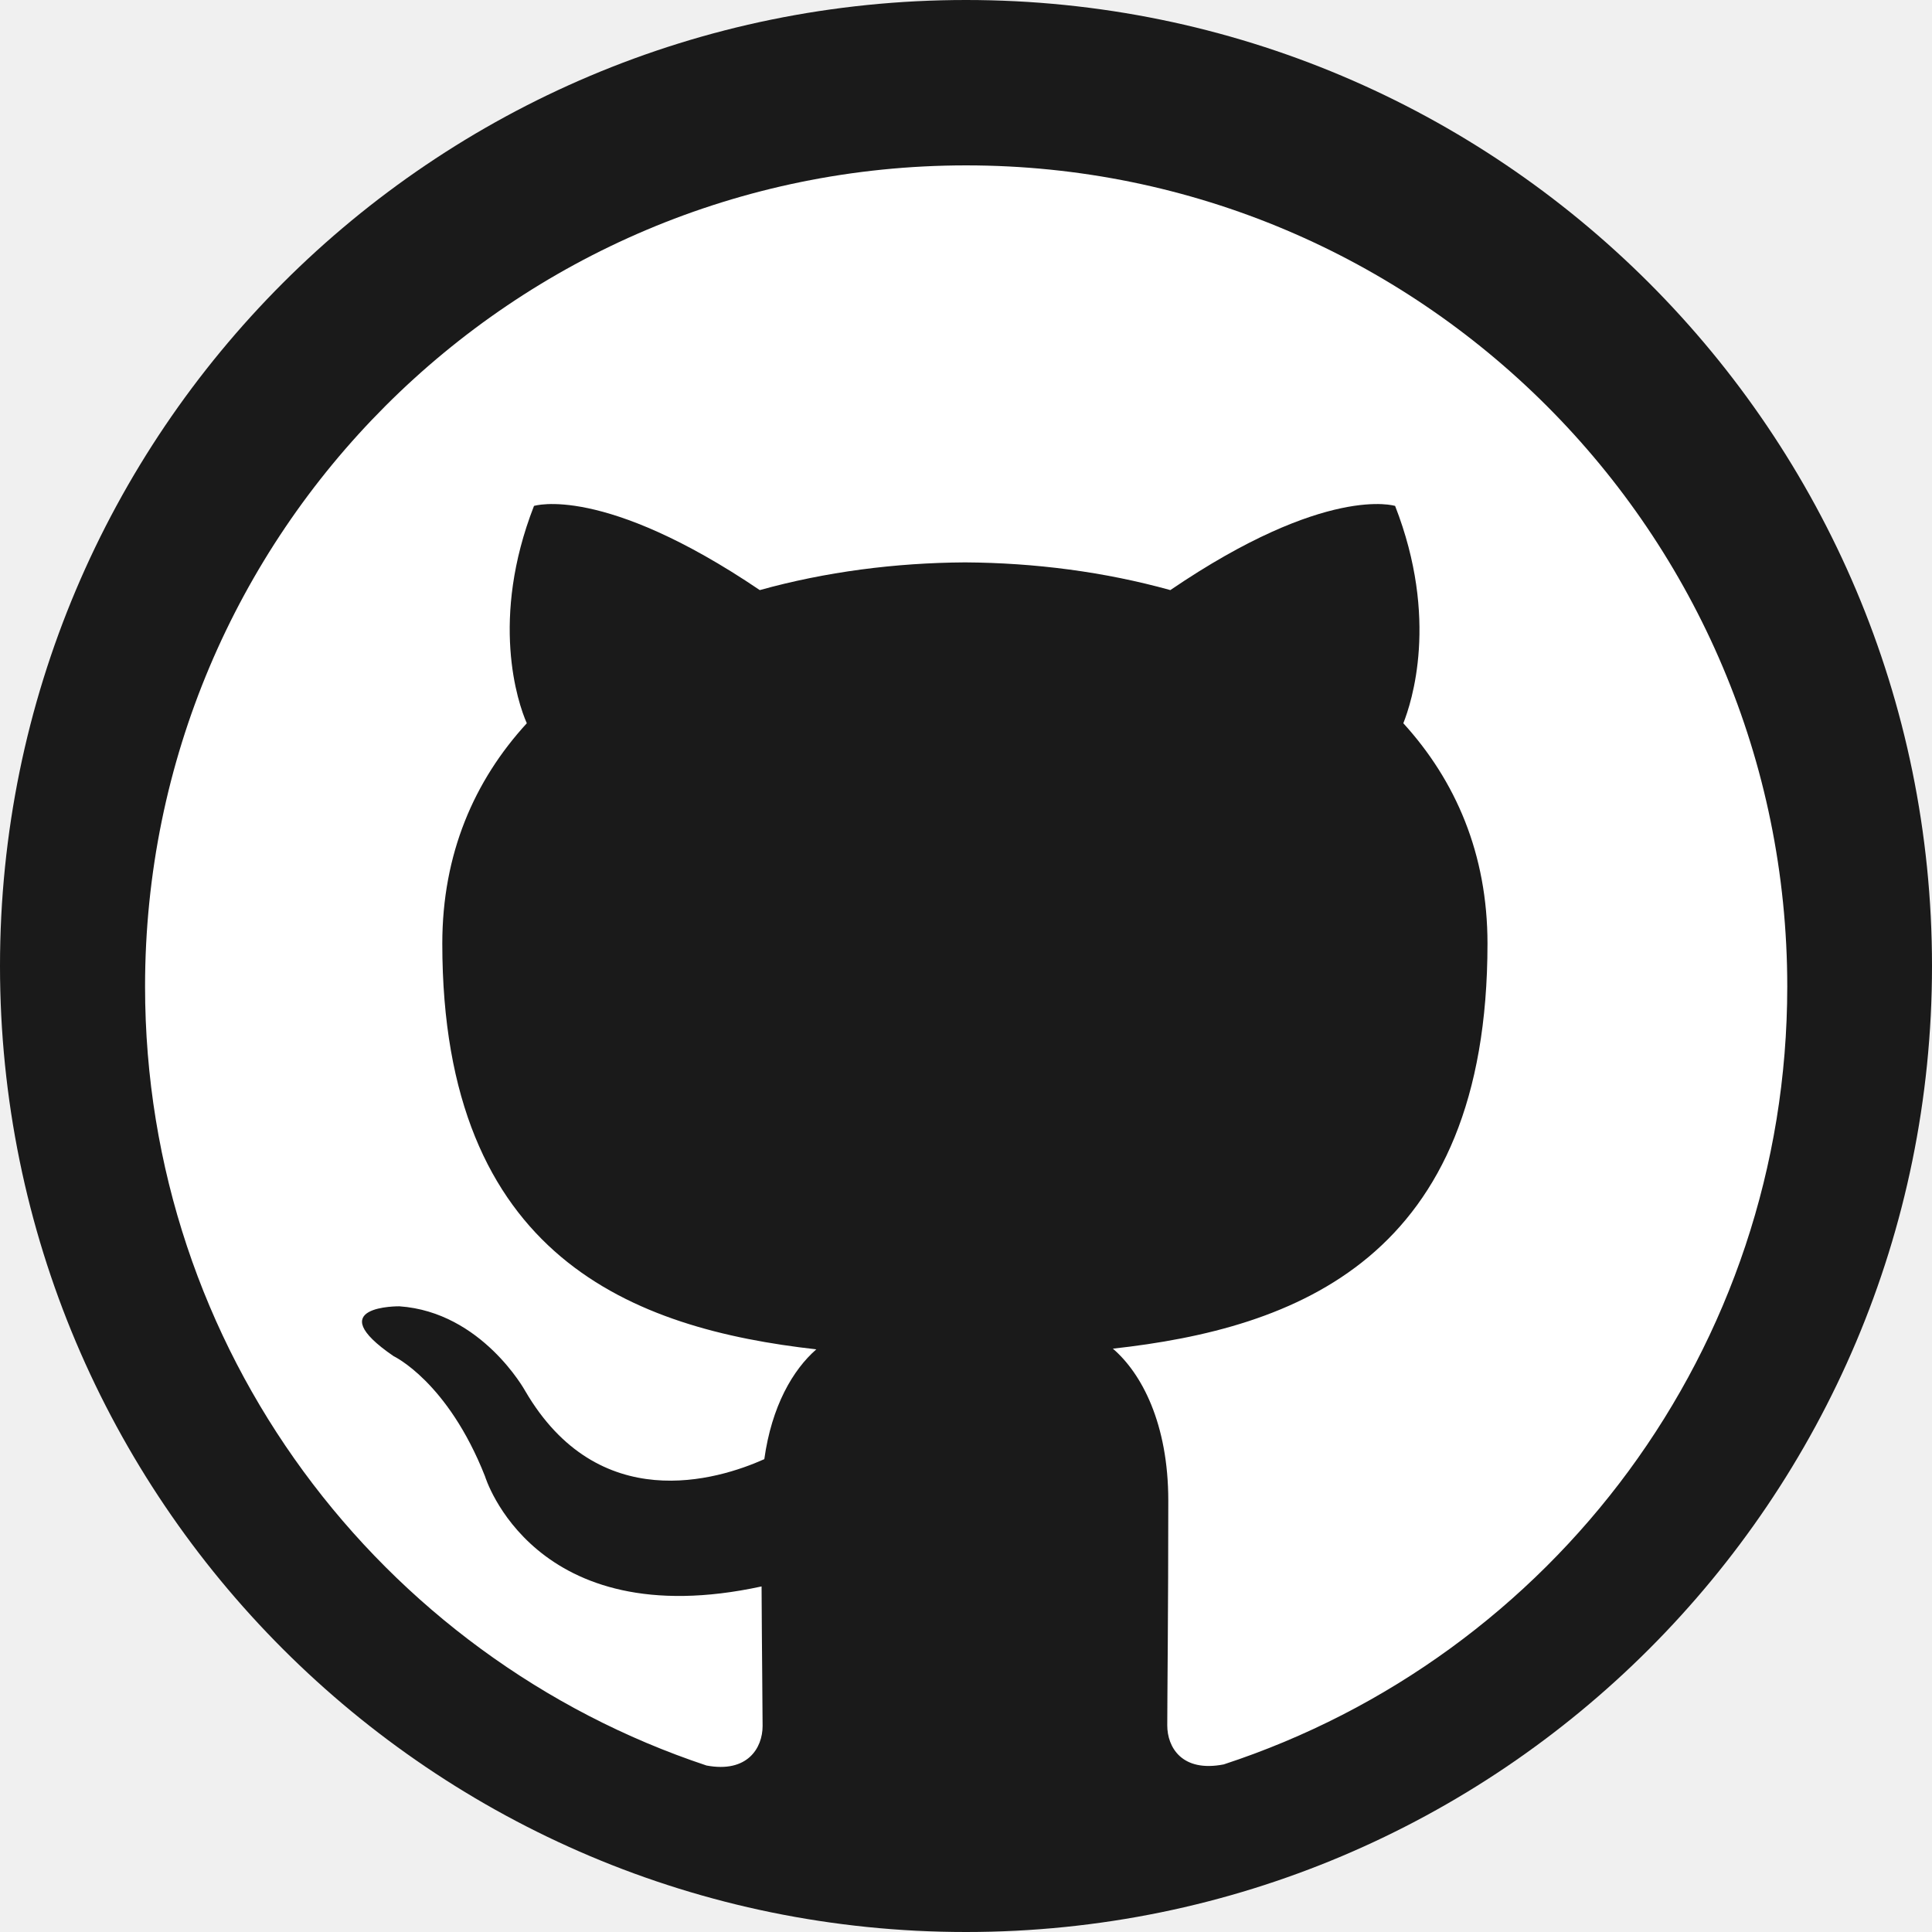
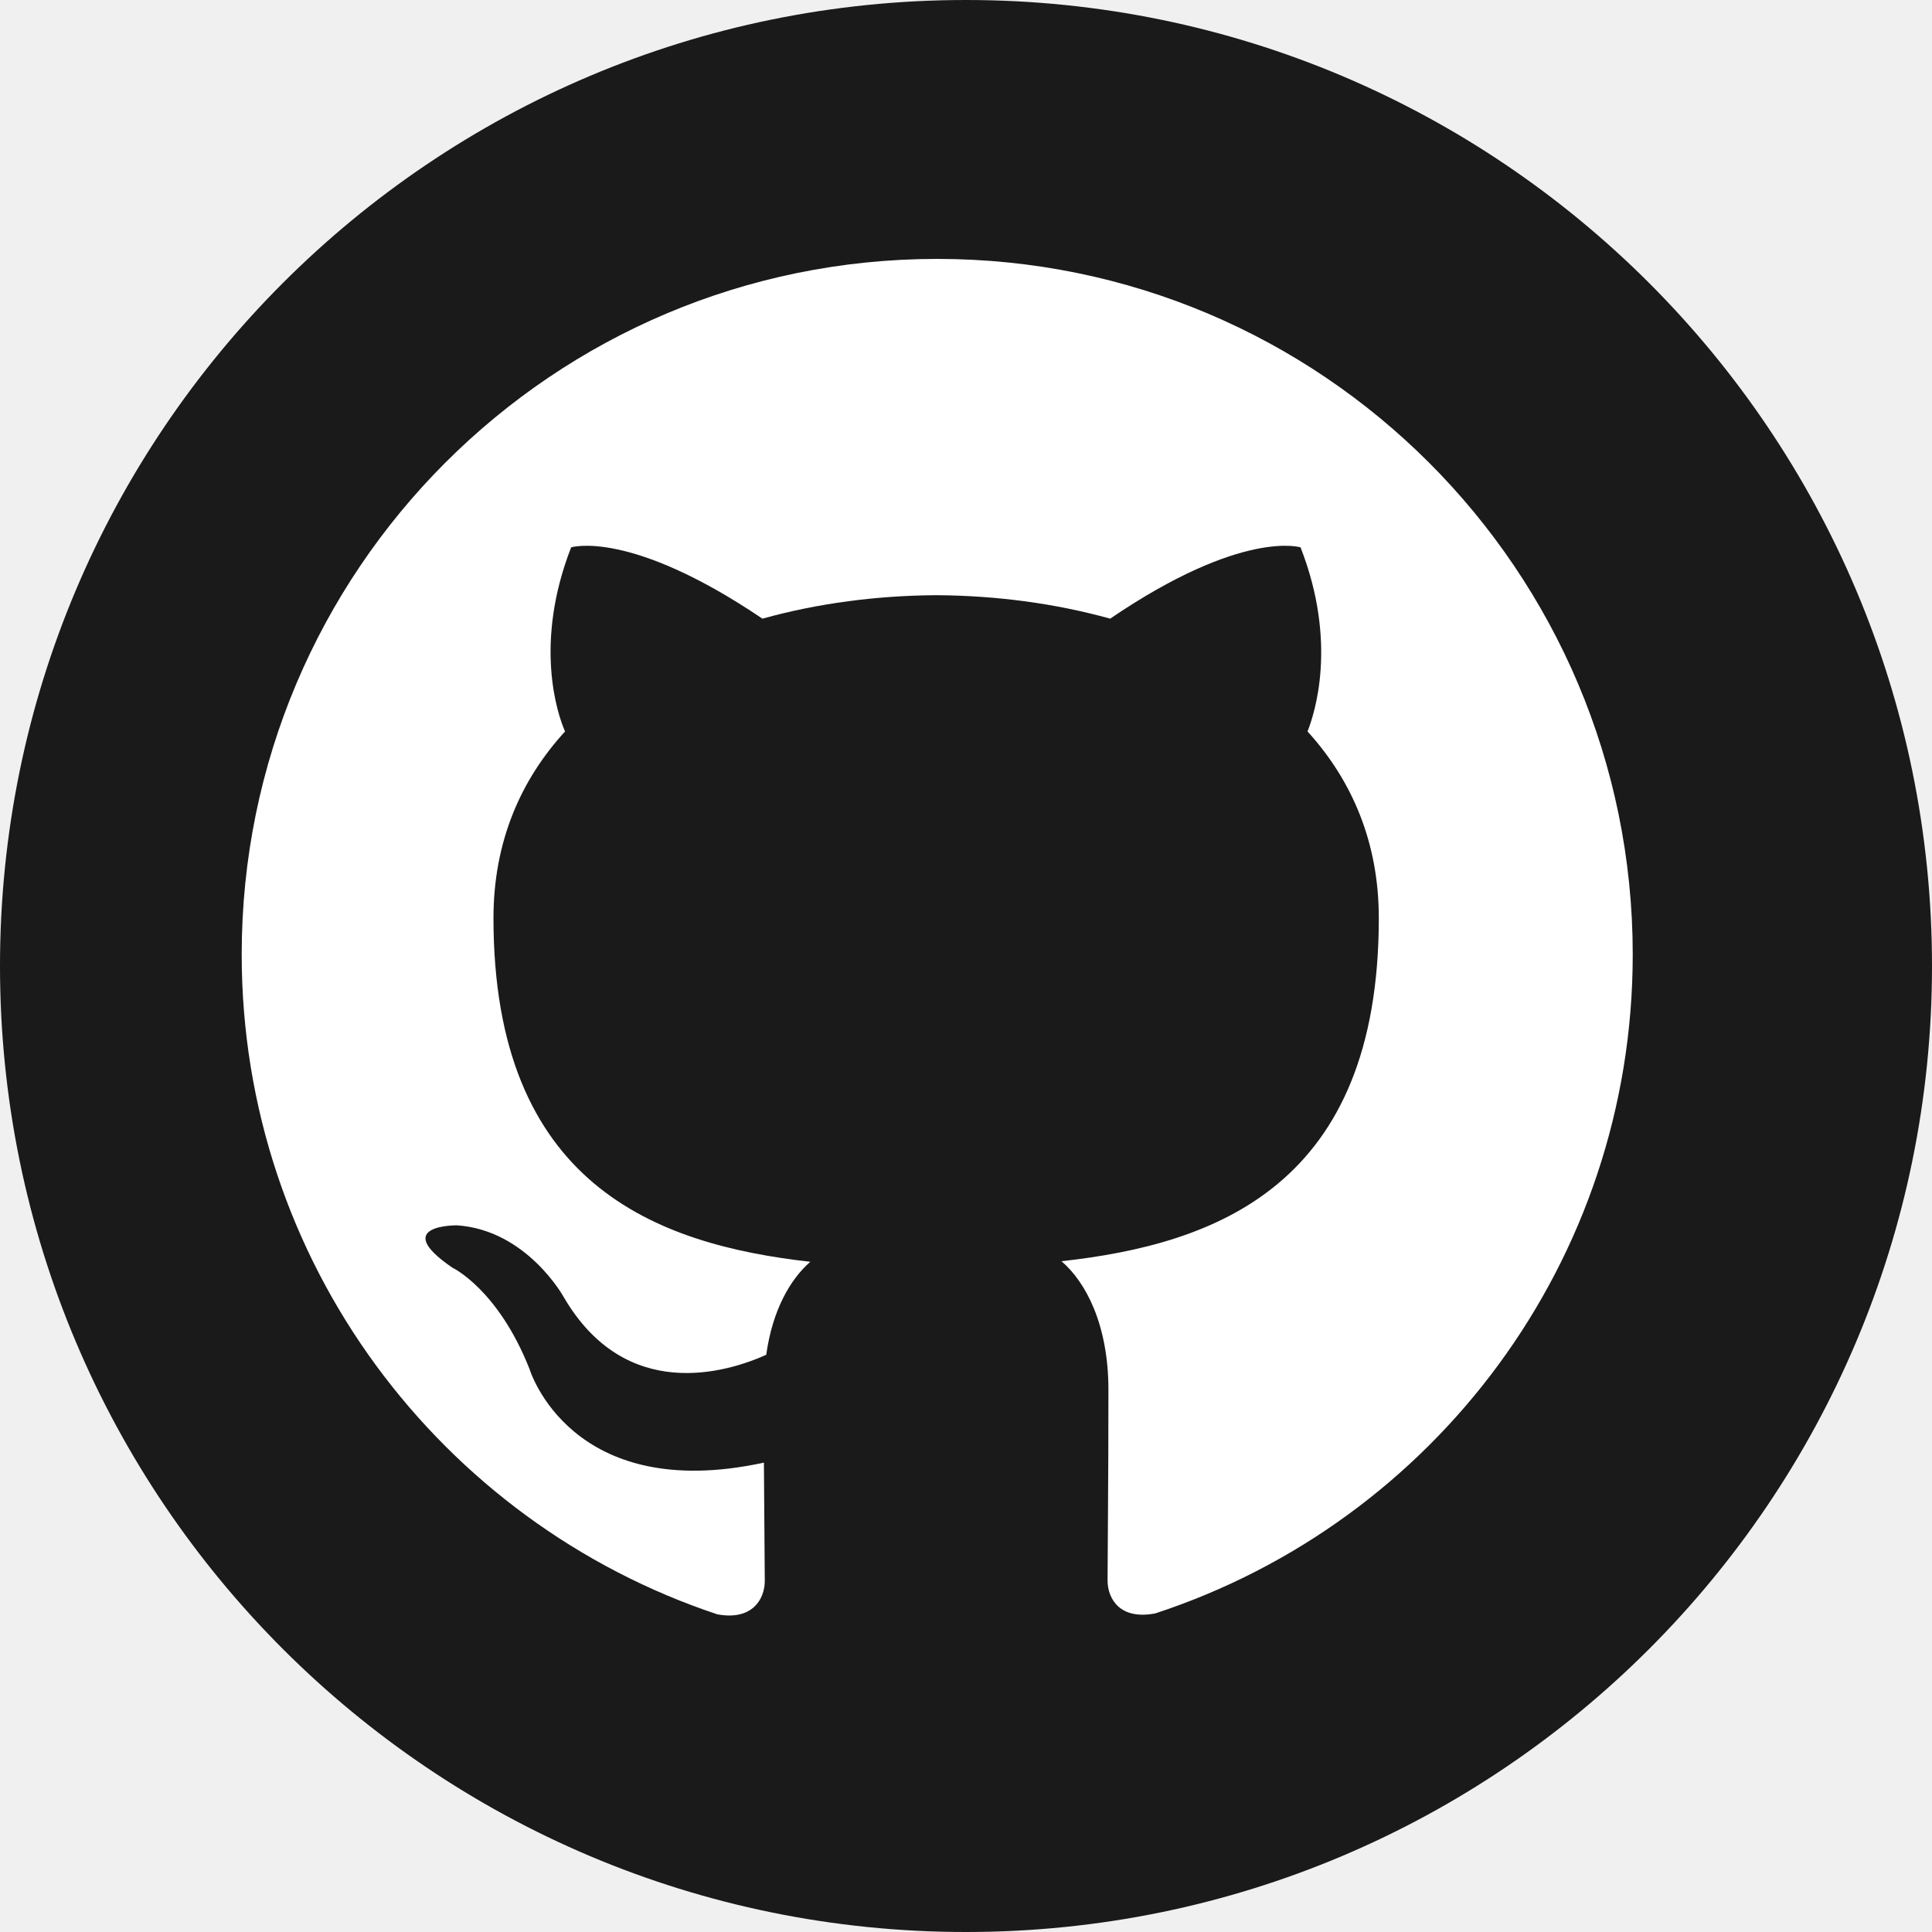
<svg xmlns="http://www.w3.org/2000/svg" viewBox="0 0 24 24">
  <circle cx="12" cy="12" r="12" fill="#1a1a1a" />
-   <path fill="white" transform="scale(0.85) translate(2.12, 2.12)" d="M12 .297c-6.63 0-12 5.373-12 12 0 5.303 3.438 9.8 8.205 11.385.6.113.82-.258.82-.577 0-.285-.01-1.04-.015-2.04-3.338.724-4.042-1.61-4.042-1.61C4.422 18.07 3.633 17.7 3.633 17.7c-1.087-.744.084-.729.084-.729 1.205.084 1.838 1.236 1.838 1.236 1.07 1.835 2.809 1.305 3.495.998.108-.776.417-1.305.76-1.605-2.665-.3-5.466-1.332-5.466-5.93 0-1.31.465-2.38 1.235-3.22-.135-.303-.54-1.523.105-3.176 0 0 1.005-.322 3.3 1.23.96-.267 1.98-.399 3-.405 1.02.006 2.04.138 3 .405 2.28-1.552 3.285-1.23 3.285-1.23.645 1.653.24 2.873.12 3.176.765.84 1.23 1.91 1.23 3.22 0 4.61-2.805 5.625-5.475 5.92.42.36.81 1.096.81 2.22 0 1.606-.015 2.896-.015 3.286 0 .315.21.69.825.57C20.565 22.092 24 17.592 24 12.297c0-6.627-5.373-12-12-12" />
+   <path fill="white" transform="scale(0.72) translate(4.17, 4.17)" d="M12 .297c-6.63 0-12 5.373-12 12 0 5.303 3.438 9.8 8.205 11.385.6.113.82-.258.82-.577 0-.285-.01-1.04-.015-2.04-3.338.724-4.042-1.61-4.042-1.61C4.422 18.07 3.633 17.7 3.633 17.7c-1.087-.744.084-.729.084-.729 1.205.084 1.838 1.236 1.838 1.236 1.07 1.835 2.809 1.305 3.495.998.108-.776.417-1.305.76-1.605-2.665-.3-5.466-1.332-5.466-5.93 0-1.31.465-2.38 1.235-3.22-.135-.303-.54-1.523.105-3.176 0 0 1.005-.322 3.3 1.23.96-.267 1.98-.399 3-.405 1.02.006 2.04.138 3 .405 2.28-1.552 3.285-1.23 3.285-1.23.645 1.653.24 2.873.12 3.176.765.84 1.23 1.91 1.23 3.22 0 4.61-2.805 5.625-5.475 5.92.42.36.81 1.096.81 2.22 0 1.606-.015 2.896-.015 3.286 0 .315.21.69.825.57C20.565 22.092 24 17.592 24 12.297c0-6.627-5.373-12-12-12" />
</svg>
